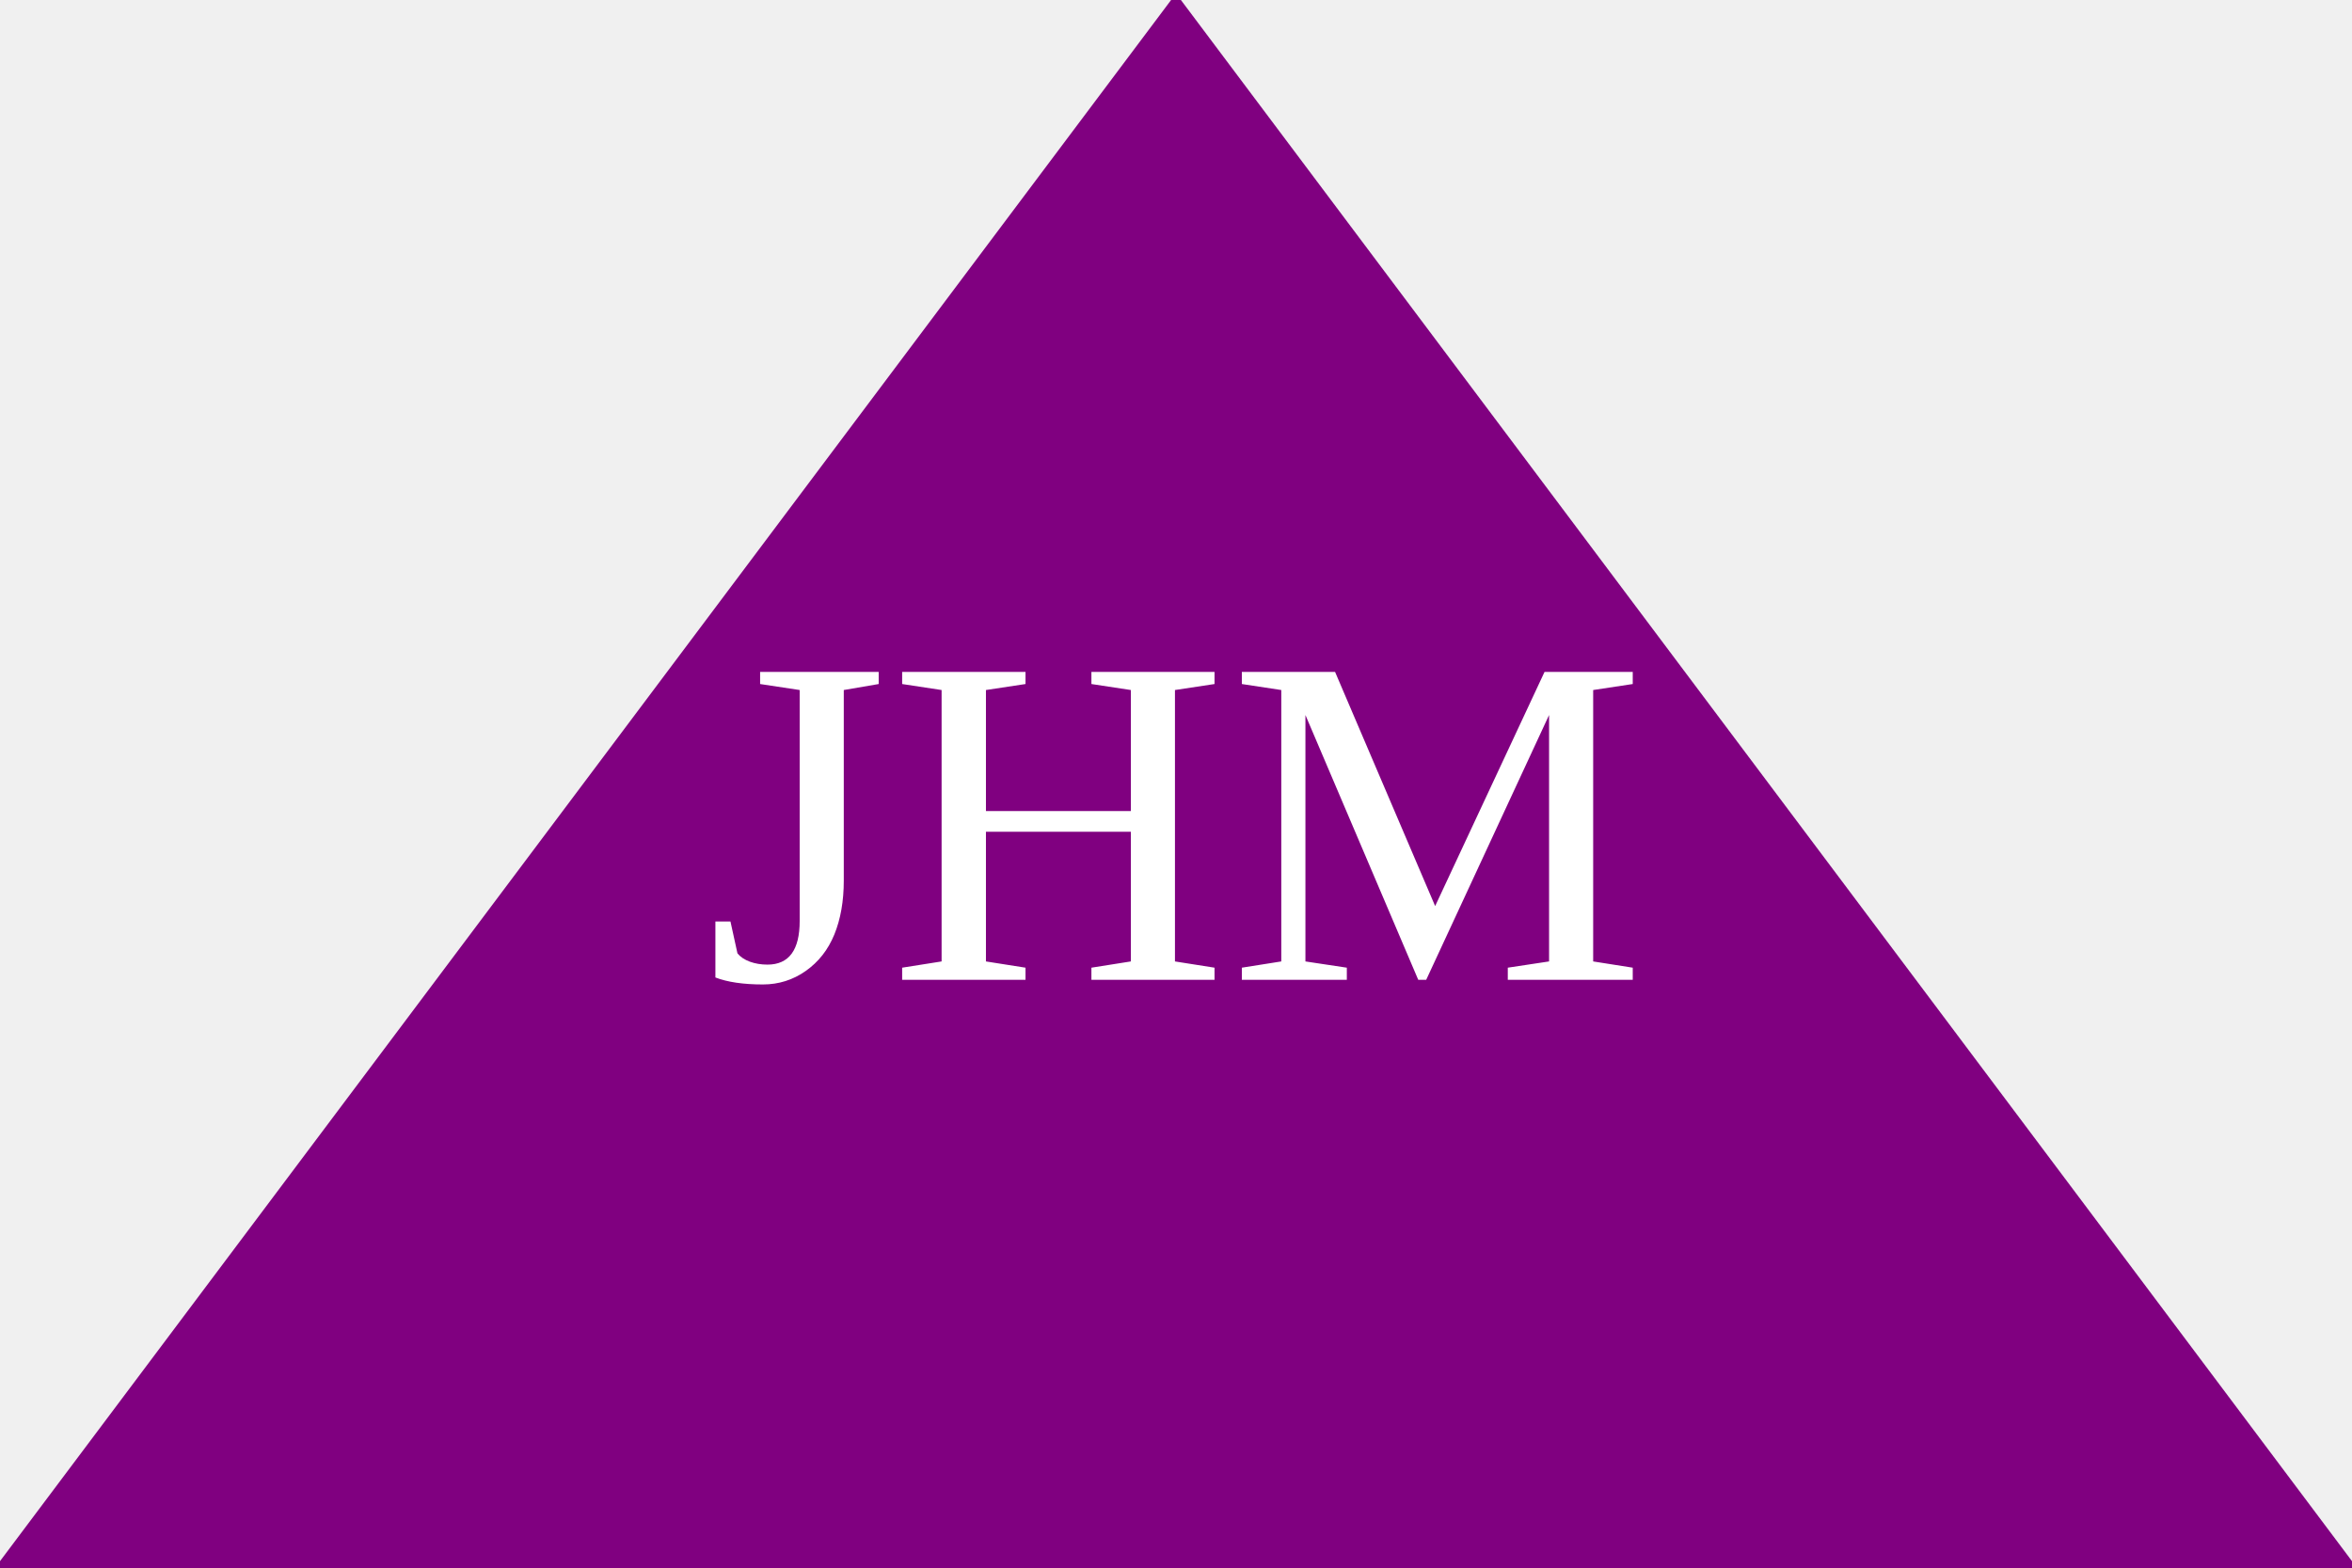
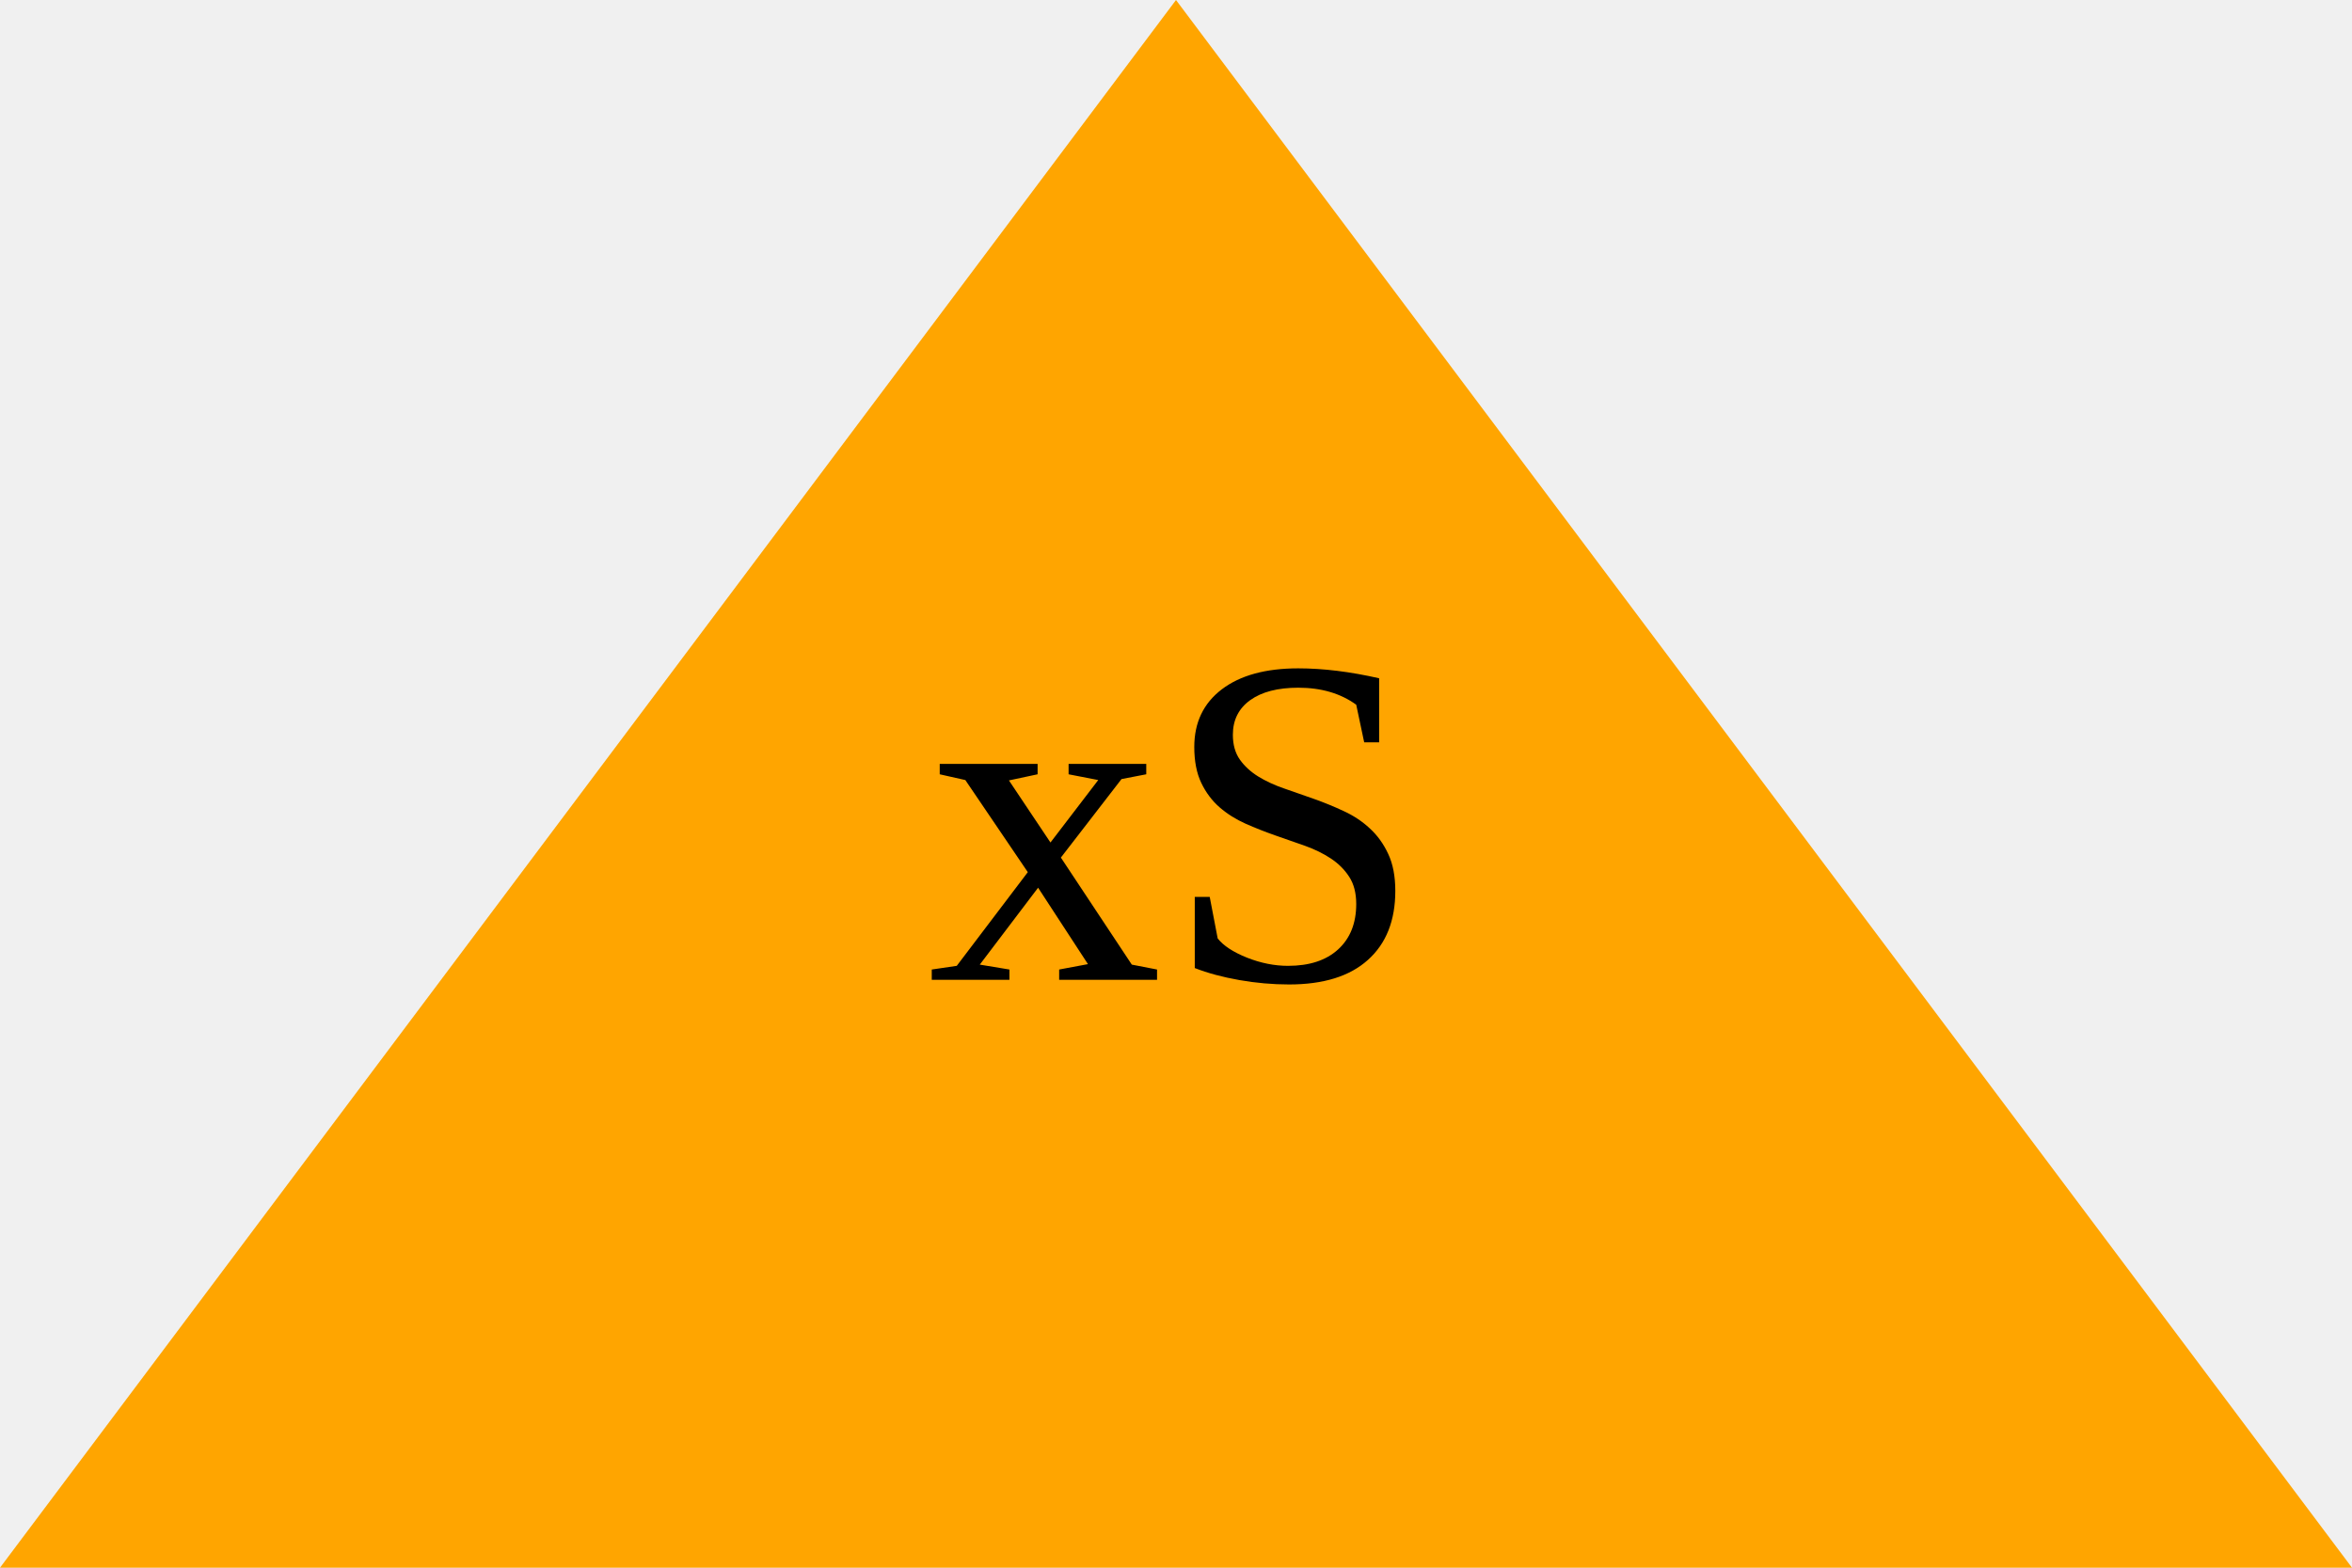
<svg xmlns="http://www.w3.org/2000/svg" version="1.1" width="300" height="200">
-   <polygon points="150,0 0,200 300,200" style="fill:purple;stroke:purple;stroke-width:1" />
-   <text x="150" y="125" font-size="60" text-anchor="middle" fill="white">JHM</text>
+   <polygon points="150,0 0,200 300,200" style="fill:orange" />
+   <text x="150" y="125" font-size="60" text-anchor="middle" fill="black">xS</text>
</svg>
